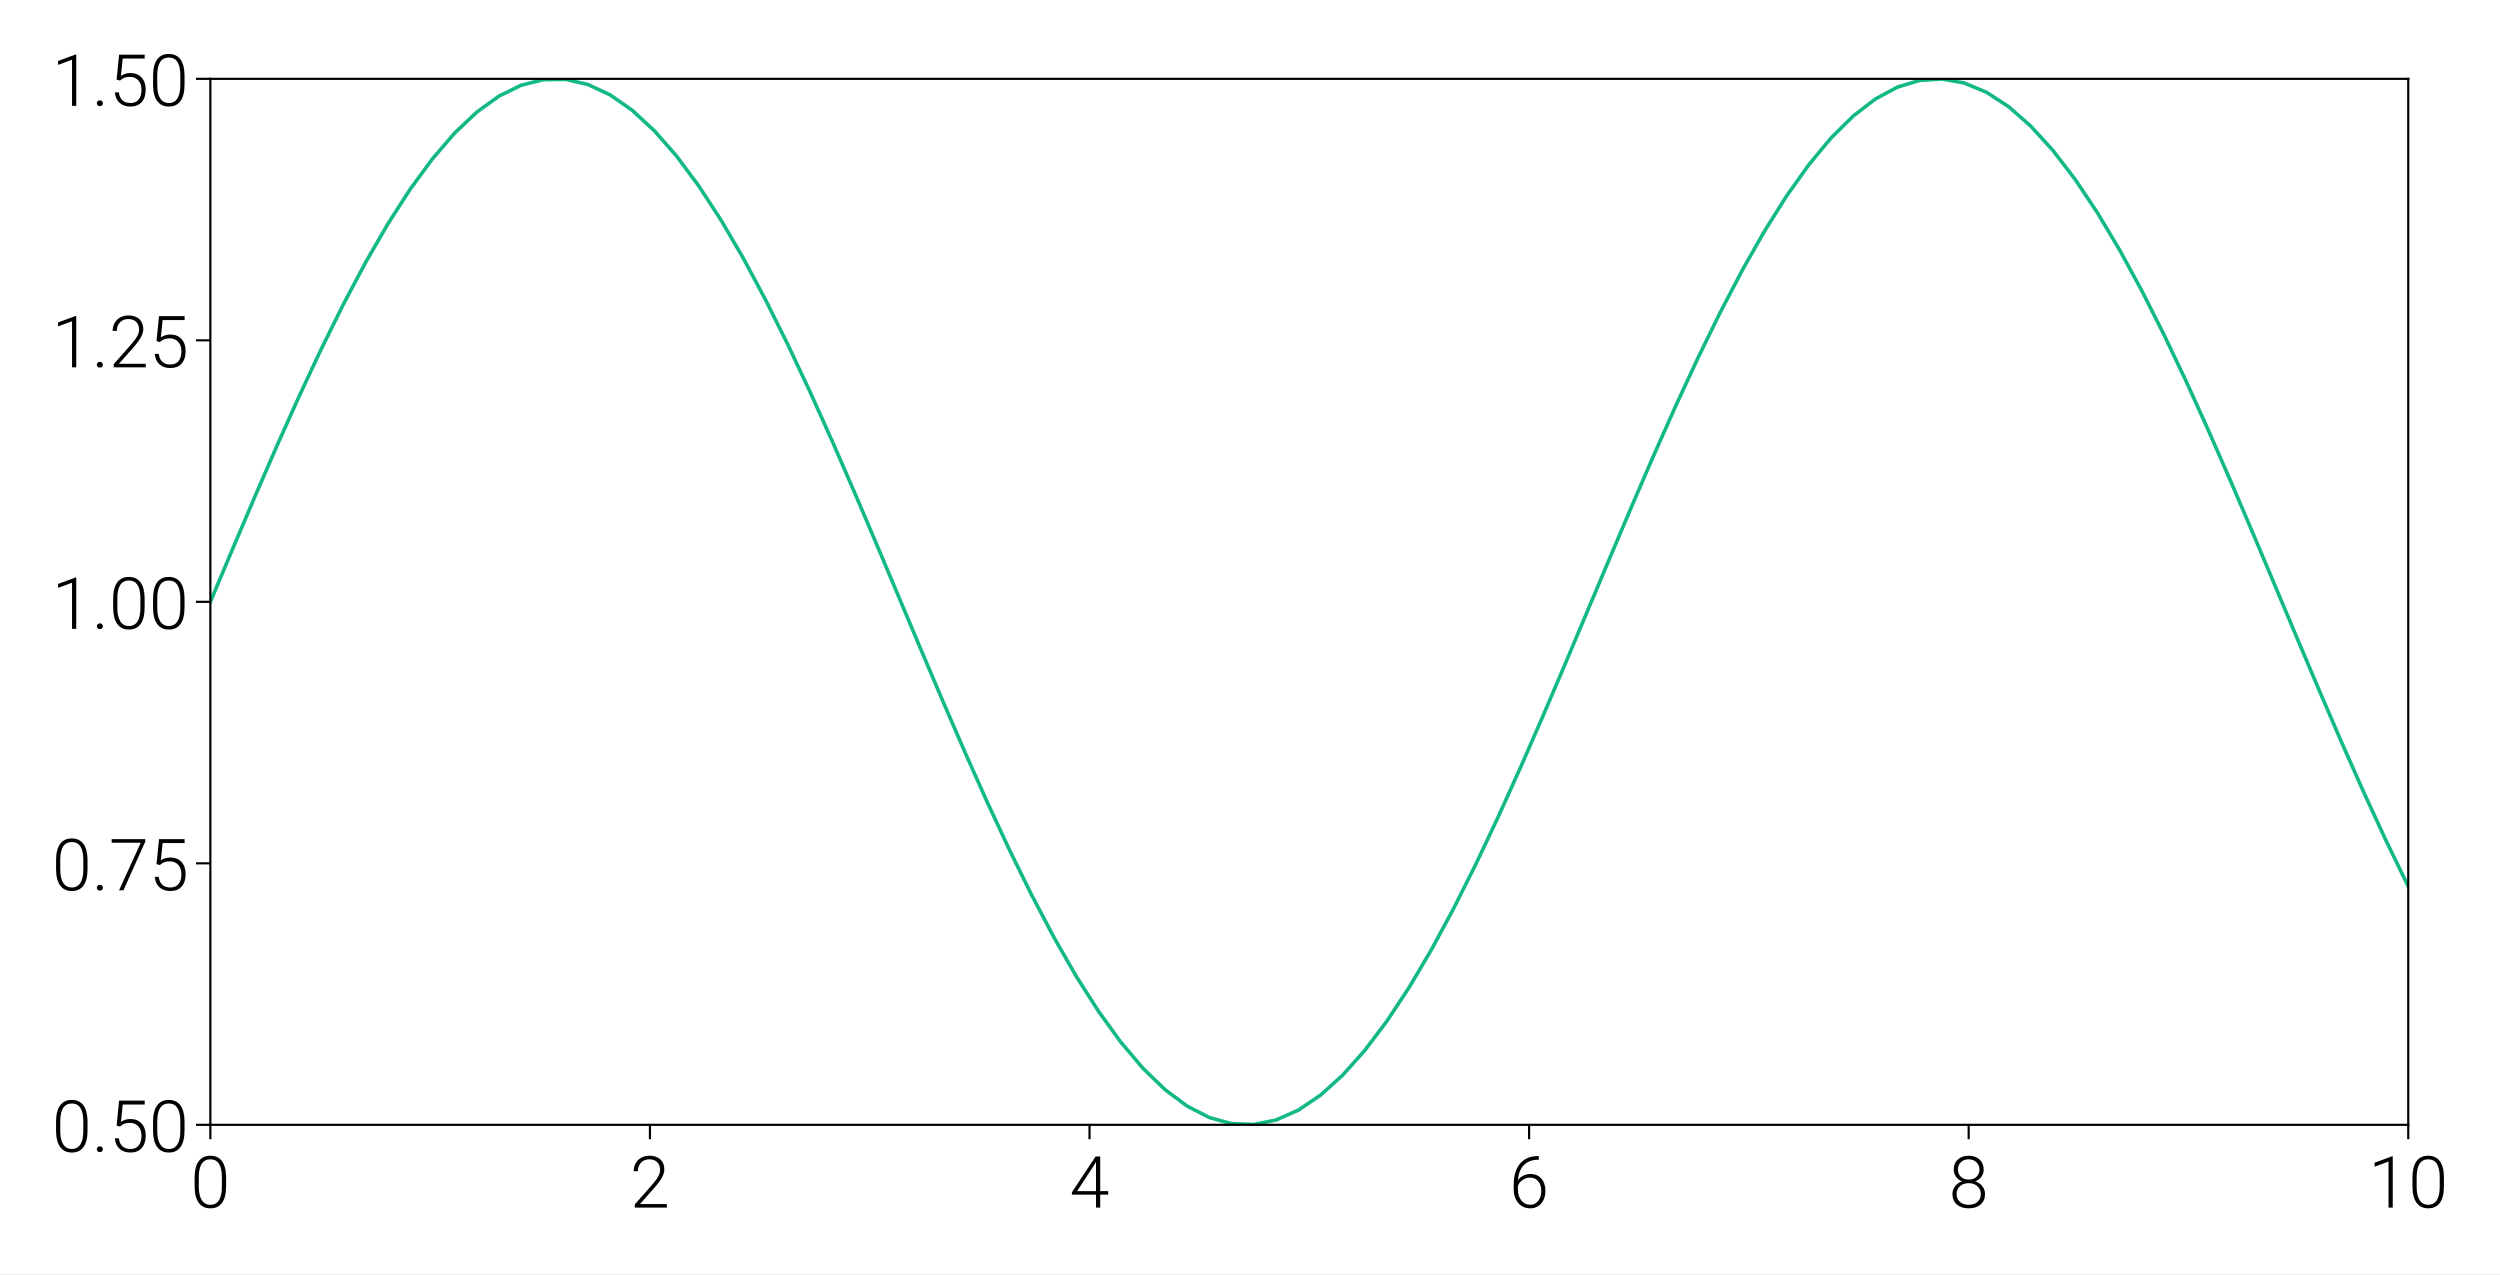
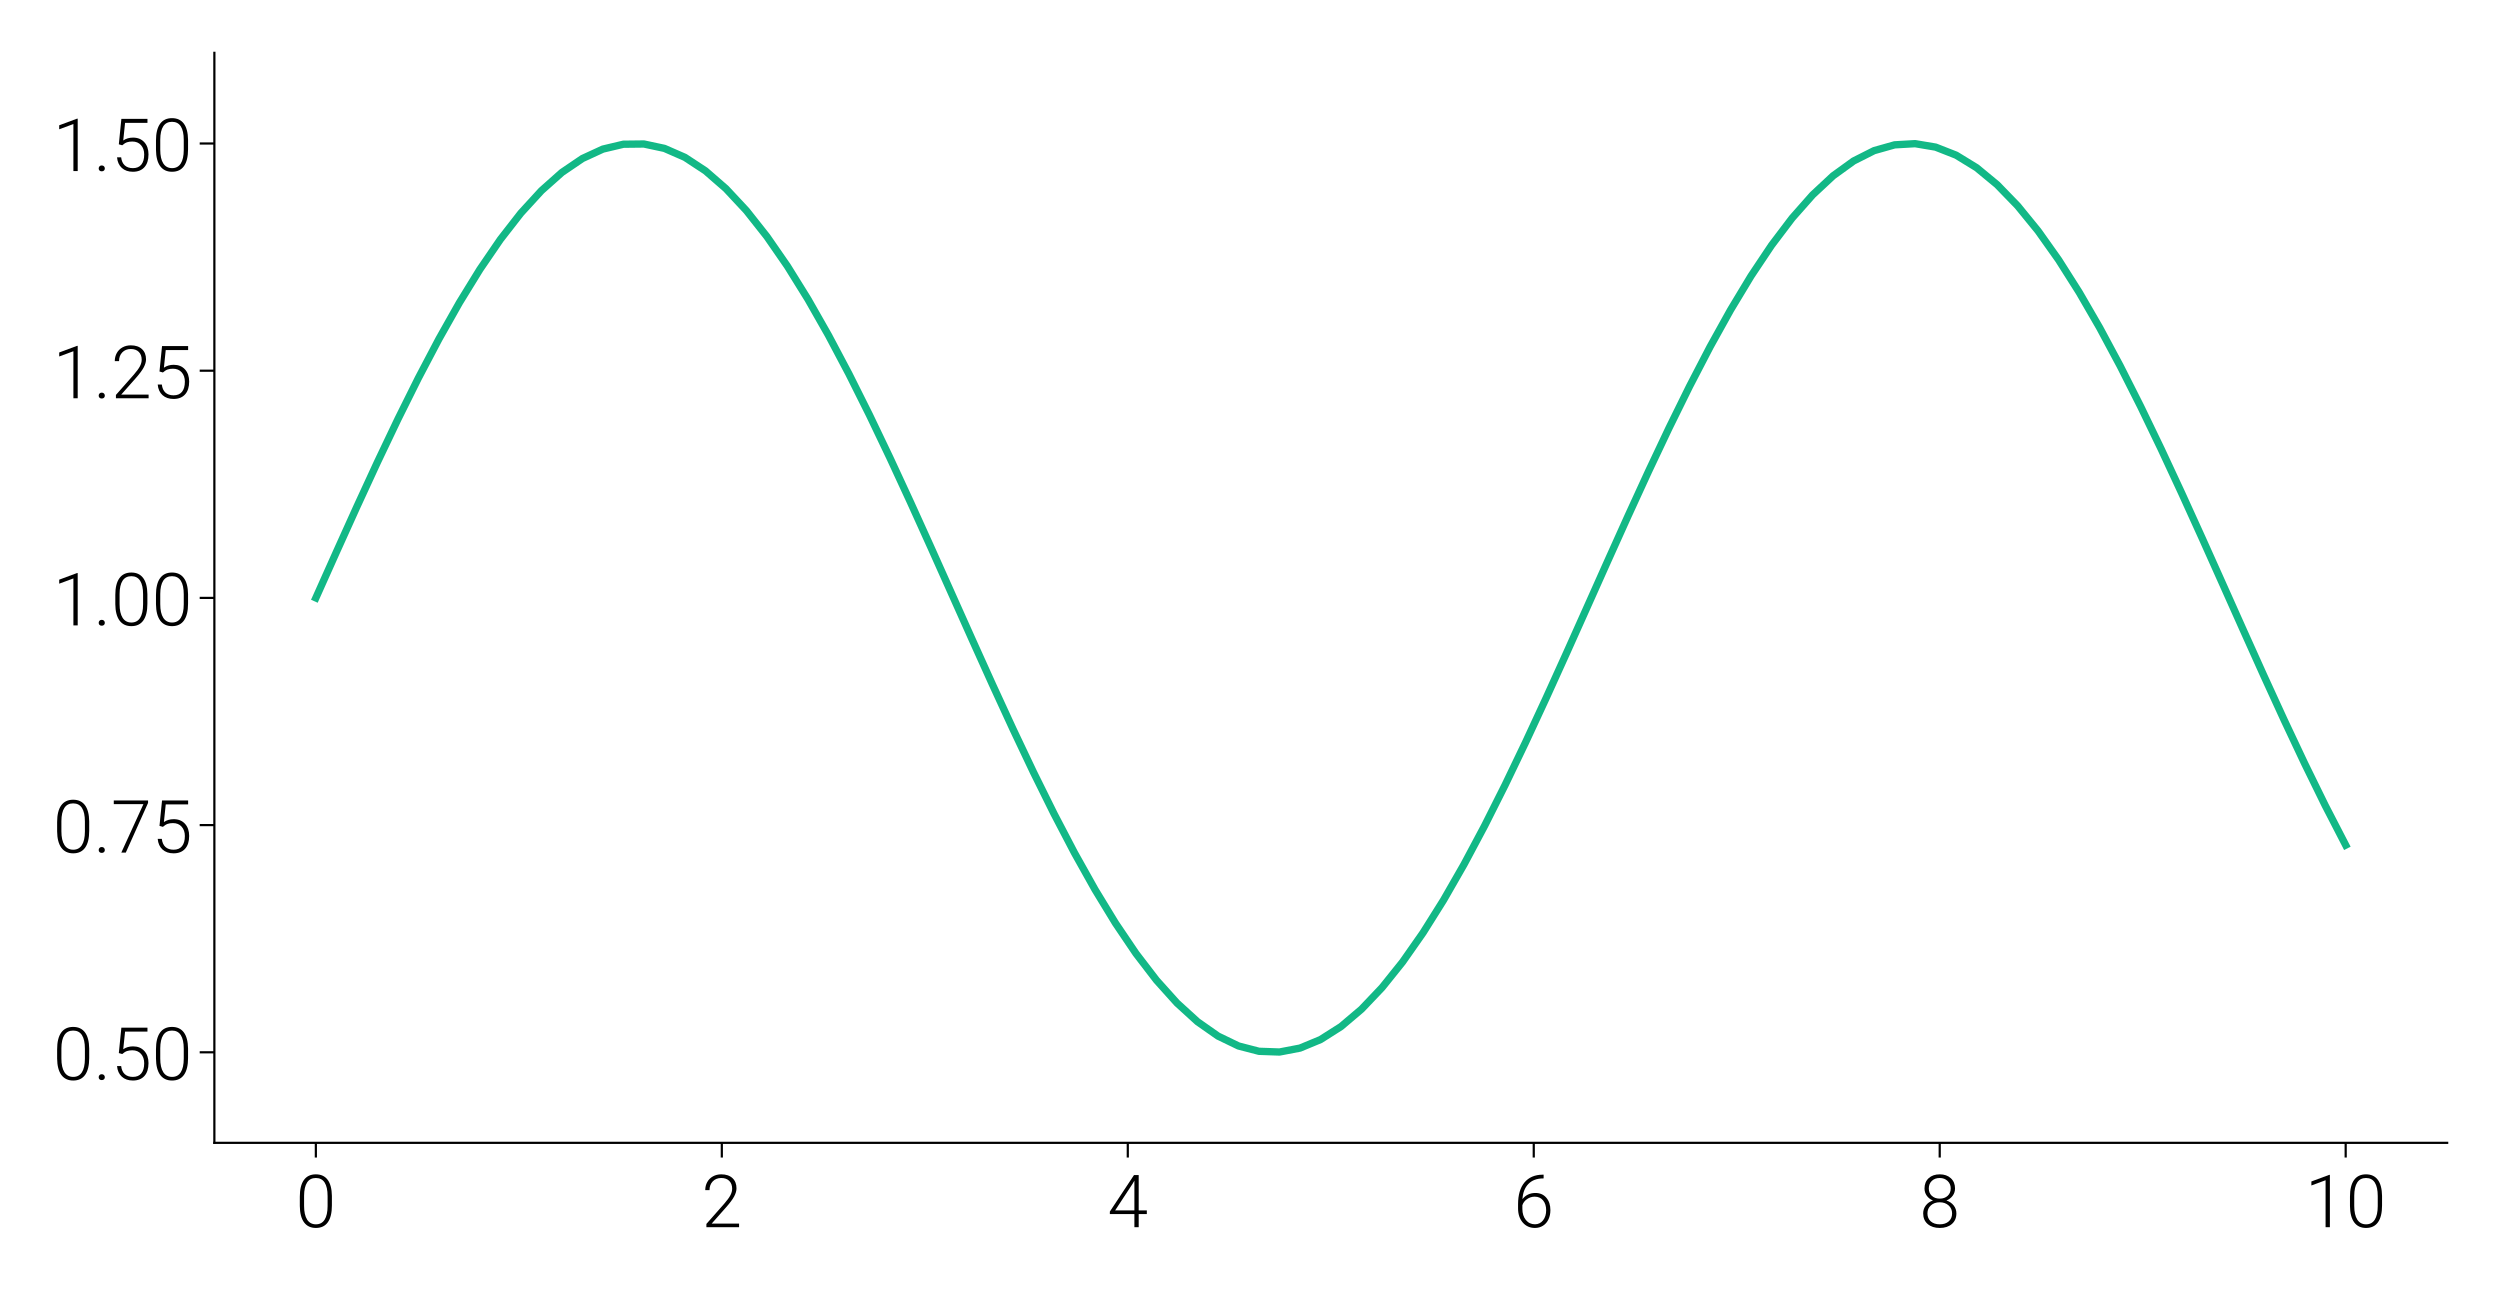
- <svg xmlns="http://www.w3.org/2000/svg" xmlns:xlink="http://www.w3.org/1999/xlink" width="347.195pt" height="176.944pt" viewBox="0 0 347.195 176.944" version="1.1">
+ <svg xmlns="http://www.w3.org/2000/svg" xmlns:xlink="http://www.w3.org/1999/xlink" width="340.702pt" height="176.479pt" viewBox="0 0 340.702 176.479" version="1.1">
  <defs>
    <style type="text/css">*{stroke-linejoin: round; stroke-linecap: butt}</style>
  </defs>
  <g id="figure_1">
    <g id="patch_1">
-       <path d="M 0 176.944  L 347.195 176.944  L 347.195 0  L 0 0  z " style="fill: #ffffff" />
+       <path d="M 0 176.479  L 340.702 176.479  L 340.702 0  L 0 0  z " style="fill: #ffffff" />
    </g>
    <g id="axes_1">
      <g id="patch_2">
-         <path d="M 29.214 156.213  L 334.452 156.213  L 334.452 10.95  L 29.214 10.95  z " style="fill: #ffffff" />
+         <path d="M 29.214 155.747  L 333.502 155.747  L 333.502 7.2  L 29.214 7.2  z " style="fill: #ffffff" />
      </g>
      <g id="matplotlib.axis_1">
        <g id="xtick_1">
          <g id="line2d_1">
            <defs>
-               <path id="m290e92d129" d="M 0 0  L 0 2  " style="stroke: #000000; stroke-width: 0.3" />
+               <path id="m8b0c0fe092" d="M 0 0  L 0 2  " style="stroke: #000000; stroke-width: 0.3" />
            </defs>
            <g>
-               <use xlink:href="#m290e92d129" x="29.214" y="156.213" style="stroke: #000000; stroke-width: 0.3" />
+               <use xlink:href="#m8b0c0fe092" x="43.045" y="155.747" style="stroke: #000000; stroke-width: 0.3" />
            </g>
          </g>
          <g id="text_1">
-             <g transform="translate(26.44297 167.7128) scale(0.1 -0.1)">
+             <g transform="translate(40.27425 167.2475) scale(0.1 -0.1)">
              <defs>
                <path id="Roboto-Light-30" d="M 3172 1897  Q 3172 934 2819 435  Q 2466 -63 1778 -63  Q 1103 -63 743 426  Q 384 916 375 1850  L 375 2666  Q 375 3625 731 4119  Q 1088 4613 1772 4613  Q 2447 4613 2803 4136  Q 3159 3659 3172 2731  L 3172 1897  z M 2797 2713  Q 2797 3494 2542 3894  Q 2288 4294 1772 4294  Q 1266 4294 1009 3903  Q 753 3513 747 2750  L 747 1856  Q 747 1078 1011 665  Q 1275 253 1778 253  Q 2278 253 2536 656  Q 2794 1059 2797 1838  L 2797 2713  z " transform="scale(0.015625)" />
              </defs>
              <use xlink:href="#Roboto-Light-30" />
            </g>
          </g>
        </g>
        <g id="xtick_2">
          <g id="line2d_2">
            <g>
-               <use xlink:href="#m290e92d129" x="90.262" y="156.213" style="stroke: #000000; stroke-width: 0.3" />
+               <use xlink:href="#m8b0c0fe092" x="98.37" y="155.747" style="stroke: #000000; stroke-width: 0.3" />
            </g>
          </g>
          <g id="text_2">
-             <g transform="translate(87.49063 167.7128) scale(0.1 -0.1)">
+             <g transform="translate(95.59939 167.2475) scale(0.1 -0.1)">
              <defs>
                <path id="Roboto-Light-32" d="M 3278 0  L 428 0  L 428 288  L 1988 2056  Q 2375 2503 2525 2793  Q 2675 3084 2675 3359  Q 2675 3791 2422 4042  Q 2169 4294 1725 4294  Q 1266 4294 983 4000  Q 700 3706 700 3238  L 328 3238  Q 328 3622 501 3937  Q 675 4253 995 4433  Q 1316 4613 1725 4613  Q 2350 4613 2701 4284  Q 3053 3956 3053 3391  Q 3053 3072 2854 2694  Q 2656 2316 2156 1750  L 888 316  L 3278 316  L 3278 0  z " transform="scale(0.015625)" />
              </defs>
              <use xlink:href="#Roboto-Light-32" />
            </g>
          </g>
        </g>
        <g id="xtick_3">
          <g id="line2d_3">
            <g>
-               <use xlink:href="#m290e92d129" x="151.309" y="156.213" style="stroke: #000000; stroke-width: 0.3" />
+               <use xlink:href="#m8b0c0fe092" x="153.696" y="155.747" style="stroke: #000000; stroke-width: 0.3" />
            </g>
          </g>
          <g id="text_3">
-             <g transform="translate(148.5383 167.7128) scale(0.1 -0.1)">
+             <g transform="translate(150.9245 167.2475) scale(0.1 -0.1)">
              <defs>
                <path id="Roboto-Light-34" d="M 2725 1466  L 3434 1466  L 3434 1150  L 2725 1150  L 2725 0  L 2350 0  L 2350 1150  L 209 1150  L 209 1363  L 2316 4550  L 2725 4550  L 2725 1466  z M 669 1466  L 2350 1466  L 2350 4066  L 2184 3778  L 669 1466  z " transform="scale(0.015625)" />
              </defs>
              <use xlink:href="#Roboto-Light-34" />
            </g>
          </g>
        </g>
        <g id="xtick_4">
          <g id="line2d_4">
            <g>
-               <use xlink:href="#m290e92d129" x="212.357" y="156.213" style="stroke: #000000; stroke-width: 0.3" />
+               <use xlink:href="#m8b0c0fe092" x="209.021" y="155.747" style="stroke: #000000; stroke-width: 0.3" />
            </g>
          </g>
          <g id="text_4">
-             <g transform="translate(209.586 167.7128) scale(0.1 -0.1)">
+             <g transform="translate(206.2497 167.2475) scale(0.1 -0.1)">
              <defs>
                <path id="Roboto-Light-36" d="M 2634 4584  L 2634 4256  L 2591 4256  Q 1775 4256 1306 3776  Q 838 3297 788 2444  Q 975 2703 1265 2845  Q 1556 2988 1916 2988  Q 2516 2988 2870 2573  Q 3225 2159 3225 1491  Q 3225 1047 3059 690  Q 2894 334 2584 135  Q 2275 -63 1878 -63  Q 1225 -63 815 410  Q 406 884 406 1634  L 406 2009  Q 406 3231 962 3901  Q 1519 4572 2541 4584  L 2634 4584  z M 1856 2666  Q 1500 2666 1192 2455  Q 884 2244 781 1919  L 781 1600  Q 781 1006 1086 631  Q 1391 256 1878 256  Q 2316 256 2586 603  Q 2856 950 2856 1478  Q 2856 2016 2586 2341  Q 2316 2666 1856 2666  z " transform="scale(0.015625)" />
              </defs>
              <use xlink:href="#Roboto-Light-36" />
            </g>
          </g>
        </g>
        <g id="xtick_5">
          <g id="line2d_5">
            <g>
-               <use xlink:href="#m290e92d129" x="273.405" y="156.213" style="stroke: #000000; stroke-width: 0.3" />
+               <use xlink:href="#m8b0c0fe092" x="264.346" y="155.747" style="stroke: #000000; stroke-width: 0.3" />
            </g>
          </g>
          <g id="text_5">
-             <g transform="translate(270.6336 167.7128) scale(0.1 -0.1)">
+             <g transform="translate(261.5748 167.2475) scale(0.1 -0.1)">
              <defs>
                <path id="Roboto-Light-38" d="M 3109 3378  Q 3109 3025 2903 2745  Q 2697 2466 2359 2334  Q 2753 2200 2990 1900  Q 3228 1600 3228 1206  Q 3228 622 2831 279  Q 2434 -63 1781 -63  Q 1122 -63 726 278  Q 331 619 331 1206  Q 331 1594 559 1897  Q 788 2200 1184 2334  Q 847 2466 647 2745  Q 447 3025 447 3378  Q 447 3944 811 4278  Q 1175 4613 1775 4613  Q 2375 4613 2742 4275  Q 3109 3938 3109 3378  z M 2853 1203  Q 2853 1628 2550 1901  Q 2247 2175 1775 2175  Q 1303 2175 1003 1906  Q 703 1638 703 1203  Q 703 769 993 511  Q 1284 253 1781 253  Q 2266 253 2559 509  Q 2853 766 2853 1203  z M 2734 3381  Q 2734 3772 2464 4033  Q 2194 4294 1775 4294  Q 1350 4294 1086 4042  Q 822 3791 822 3381  Q 822 2981 1086 2737  Q 1350 2494 1778 2494  Q 2200 2494 2467 2739  Q 2734 2984 2734 3381  z " transform="scale(0.015625)" />
              </defs>
              <use xlink:href="#Roboto-Light-38" />
            </g>
          </g>
        </g>
        <g id="xtick_6">
          <g id="line2d_6">
            <g>
-               <use xlink:href="#m290e92d129" x="334.452" y="156.213" style="stroke: #000000; stroke-width: 0.3" />
+               <use xlink:href="#m8b0c0fe092" x="319.671" y="155.747" style="stroke: #000000; stroke-width: 0.3" />
            </g>
          </g>
          <g id="text_6">
-             <g transform="translate(328.9102 167.7128) scale(0.1 -0.1)">
+             <g transform="translate(314.1288 167.2475) scale(0.1 -0.1)">
              <defs>
                <path id="Roboto-Light-31" d="M 2169 0  L 1794 0  L 1794 4100  L 556 3641  L 556 3991  L 2106 4566  L 2169 4566  L 2169 0  z " transform="scale(0.015625)" />
              </defs>
              <use xlink:href="#Roboto-Light-31" />
              <use xlink:href="#Roboto-Light-30" transform="translate(55.41992 0)" />
            </g>
          </g>
        </g>
      </g>
      <g id="matplotlib.axis_2">
        <g id="ytick_1">
          <g id="line2d_7">
            <defs>
-               <path id="mb89bbba7c9" d="M 0 0  L -2 0  " style="stroke: #000000; stroke-width: 0.3" />
+               <path id="m09a4e164dd" d="M 0 0  L -2 0  " style="stroke: #000000; stroke-width: 0.3" />
            </defs>
            <g>
-               <use xlink:href="#mb89bbba7c9" x="29.214" y="156.213" style="stroke: #000000; stroke-width: 0.3" />
+               <use xlink:href="#m09a4e164dd" x="29.214" y="143.407" style="stroke: #000000; stroke-width: 0.3" />
            </g>
          </g>
          <g id="text_7">
-             <g transform="translate(7.2 159.9628) scale(0.1 -0.1)">
+             <g transform="translate(7.2 147.1566) scale(0.1 -0.1)">
              <defs>
                <path id="Roboto-Light-2e" d="M 453 225  Q 453 334 523 411  Q 594 488 719 488  Q 844 488 916 411  Q 988 334 988 225  Q 988 116 916 45  Q 844 -25 719 -25  Q 594 -25 523 45  Q 453 116 453 225  z " transform="scale(0.015625)" />
                <path id="Roboto-Light-35" d="M 681 2331  L 903 4550  L 3178 4550  L 3178 4203  L 1225 4203  L 1066 2666  Q 1431 2916 1922 2916  Q 2538 2916 2903 2516  Q 3269 2116 3269 1450  Q 3269 731 2912 334  Q 2556 -63 1909 -63  Q 1316 -63 947 268  Q 578 600 525 1197  L 884 1197  Q 938 731 1200 492  Q 1463 253 1909 253  Q 2397 253 2645 562  Q 2894 872 2894 1444  Q 2894 1944 2616 2259  Q 2338 2575 1856 2575  Q 1591 2575 1394 2508  Q 1197 2441 978 2247  L 681 2331  z " transform="scale(0.015625)" />
              </defs>
              <use xlink:href="#Roboto-Light-30" />
              <use xlink:href="#Roboto-Light-2e" transform="translate(55.41992 0)" />
              <use xlink:href="#Roboto-Light-35" transform="translate(79.29688 0)" />
              <use xlink:href="#Roboto-Light-30" transform="translate(134.7168 0)" />
            </g>
          </g>
        </g>
        <g id="ytick_2">
          <g id="line2d_8">
            <g>
-               <use xlink:href="#mb89bbba7c9" x="29.214" y="119.897" style="stroke: #000000; stroke-width: 0.3" />
+               <use xlink:href="#m09a4e164dd" x="29.214" y="112.445" style="stroke: #000000; stroke-width: 0.3" />
            </g>
          </g>
          <g id="text_8">
-             <g transform="translate(7.2 123.6471) scale(0.1 -0.1)">
+             <g transform="translate(7.2 116.1949) scale(0.1 -0.1)">
              <defs>
                <path id="Roboto-Light-37" d="M 3231 4334  L 1288 0  L 897 0  L 2828 4231  L 241 4231  L 241 4550  L 3231 4550  L 3231 4334  z " transform="scale(0.015625)" />
              </defs>
              <use xlink:href="#Roboto-Light-30" />
              <use xlink:href="#Roboto-Light-2e" transform="translate(55.41992 0)" />
              <use xlink:href="#Roboto-Light-37" transform="translate(79.29688 0)" />
              <use xlink:href="#Roboto-Light-35" transform="translate(134.7168 0)" />
            </g>
          </g>
        </g>
        <g id="ytick_3">
          <g id="line2d_9">
            <g>
-               <use xlink:href="#mb89bbba7c9" x="29.214" y="83.581" style="stroke: #000000; stroke-width: 0.3" />
+               <use xlink:href="#m09a4e164dd" x="29.214" y="81.483" style="stroke: #000000; stroke-width: 0.3" />
            </g>
          </g>
          <g id="text_9">
-             <g transform="translate(7.2 87.33141) scale(0.1 -0.1)">
+             <g transform="translate(7.2 85.23326) scale(0.1 -0.1)">
              <use xlink:href="#Roboto-Light-31" />
              <use xlink:href="#Roboto-Light-2e" transform="translate(55.41992 0)" />
              <use xlink:href="#Roboto-Light-30" transform="translate(79.29688 0)" />
              <use xlink:href="#Roboto-Light-30" transform="translate(134.7168 0)" />
            </g>
          </g>
        </g>
        <g id="ytick_4">
          <g id="line2d_10">
            <g>
-               <use xlink:href="#mb89bbba7c9" x="29.214" y="47.266" style="stroke: #000000; stroke-width: 0.3" />
+               <use xlink:href="#m09a4e164dd" x="29.214" y="50.522" style="stroke: #000000; stroke-width: 0.3" />
            </g>
          </g>
          <g id="text_10">
-             <g transform="translate(7.2 51.0157) scale(0.1 -0.1)">
+             <g transform="translate(7.2 54.27158) scale(0.1 -0.1)">
              <use xlink:href="#Roboto-Light-31" />
              <use xlink:href="#Roboto-Light-2e" transform="translate(55.41992 0)" />
              <use xlink:href="#Roboto-Light-32" transform="translate(79.29688 0)" />
              <use xlink:href="#Roboto-Light-35" transform="translate(134.7168 0)" />
            </g>
          </g>
        </g>
        <g id="ytick_5">
          <g id="line2d_11">
            <g>
-               <use xlink:href="#mb89bbba7c9" x="29.214" y="10.95" style="stroke: #000000; stroke-width: 0.3" />
+               <use xlink:href="#m09a4e164dd" x="29.214" y="19.56" style="stroke: #000000; stroke-width: 0.3" />
            </g>
          </g>
          <g id="text_11">
-             <g transform="translate(7.2 14.7) scale(0.1 -0.1)">
+             <g transform="translate(7.2 23.3099) scale(0.1 -0.1)">
              <use xlink:href="#Roboto-Light-31" />
              <use xlink:href="#Roboto-Light-2e" transform="translate(55.41992 0)" />
              <use xlink:href="#Roboto-Light-35" transform="translate(79.29688 0)" />
              <use xlink:href="#Roboto-Light-30" transform="translate(134.7168 0)" />
            </g>
          </g>
        </g>
      </g>
      <g id="line2d_12">
-         <path d="M 29.214 83.581  L 32.297 76.257  L 35.38 69.008  L 38.464 61.907  L 41.547 55.027  L 44.63 48.439  L 47.713 42.208  L 50.797 36.399  L 53.88 31.072  L 56.963 26.279  L 60.046 22.071  L 63.129 18.49  L 66.213 15.572  L 69.296 13.348  L 72.379 11.839  L 75.462 11.062  L 78.546 11.025  L 81.629 11.727  L 84.712 13.161  L 87.795 15.314  L 90.878 18.162  L 93.962 21.677  L 97.045 25.823  L 100.128 30.559  L 103.211 35.834  L 106.294 41.597  L 109.378 47.787  L 112.461 54.342  L 115.544 61.196  L 118.627 68.277  L 121.711 75.515  L 124.794 82.835  L 127.877 90.162  L 130.96 97.423  L 134.043 104.542  L 137.127 111.447  L 140.21 118.069  L 143.293 124.339  L 146.376 130.193  L 149.459 135.573  L 152.543 140.422  L 155.626 144.692  L 158.709 148.338  L 161.792 151.325  L 164.876 153.621  L 167.959 155.203  L 171.042 156.055  L 174.125 156.168  L 177.208 155.541  L 180.292 154.181  L 183.375 152.101  L 186.458 149.322  L 189.541 145.873  L 192.624 141.789  L 195.708 137.112  L 198.791 131.889  L 201.874 126.173  L 204.957 120.024  L 208.041 113.502  L 211.124 106.676  L 214.207 99.615  L 217.29 92.389  L 220.373 85.075  L 223.457 77.744  L 226.54 70.474  L 229.623 63.337  L 232.706 56.406  L 235.789 49.753  L 238.873 43.444  L 241.956 37.545  L 245.039 32.114  L 248.122 27.209  L 251.206 22.878  L 254.289 19.166  L 257.372 16.111  L 260.455 13.743  L 263.538 12.088  L 266.622 11.161  L 269.705 10.972  L 272.788 11.524  L 275.871 12.81  L 278.954 14.818  L 282.038 17.527  L 285.121 20.909  L 288.204 24.93  L 291.287 29.549  L 294.371 34.719  L 297.454 40.387  L 300.537 46.495  L 303.62 52.982  L 306.703 59.78  L 309.787 66.821  L 312.87 74.033  L 315.953 81.342  L 319.036 88.674  L 322.12 95.954  L 325.203 103.108  L 328.286 110.063  L 331.369 116.748  L 334.452 123.094  " clip-path="url(#pde3d60bb50)" style="fill: none; stroke: #12b886; stroke-width: 0.5; stroke-linecap: square" />
+         <path d="M 43.045 81.483  L 45.84 75.239  L 48.634 69.058  L 51.428 63.004  L 54.222 57.139  L 57.016 51.522  L 59.811 46.21  L 62.605 41.257  L 65.399 36.715  L 68.193 32.629  L 70.987 29.041  L 73.782 25.988  L 76.576 23.501  L 79.37 21.604  L 82.164 20.318  L 84.958 19.656  L 87.753 19.624  L 90.547 20.222  L 93.341 21.445  L 96.135 23.28  L 98.929 25.709  L 101.724 28.706  L 104.518 32.241  L 107.312 36.278  L 110.106 40.775  L 112.9 45.688  L 115.695 50.966  L 118.489 56.555  L 121.283 62.398  L 124.077 68.435  L 126.871 74.606  L 129.666 80.847  L 132.46 87.094  L 135.254 93.284  L 138.048 99.354  L 140.842 105.241  L 143.637 110.886  L 146.431 116.232  L 149.225 121.223  L 152.019 125.809  L 154.813 129.944  L 157.607 133.584  L 160.402 136.693  L 163.196 139.239  L 165.99 141.197  L 168.784 142.546  L 171.578 143.272  L 174.373 143.369  L 177.167 142.834  L 179.961 141.674  L 182.755 139.901  L 185.549 137.532  L 188.344 134.591  L 191.138 131.109  L 193.932 127.122  L 196.726 122.669  L 199.52 117.796  L 202.315 112.553  L 205.109 106.993  L 207.903 101.173  L 210.697 95.153  L 213.491 88.993  L 216.286 82.756  L 219.08 76.507  L 221.874 70.308  L 224.668 64.223  L 227.462 58.315  L 230.257 52.642  L 233.051 47.263  L 235.845 42.234  L 238.639 37.604  L 241.433 33.422  L 244.228 29.729  L 247.022 26.565  L 249.816 23.96  L 252.61 21.941  L 255.404 20.53  L 258.199 19.74  L 260.993 19.579  L 263.787 20.049  L 266.581 21.146  L 269.375 22.858  L 272.17 25.167  L 274.964 28.051  L 277.758 31.479  L 280.552 35.417  L 283.346 39.825  L 286.141 44.657  L 288.935 49.865  L 291.729 55.395  L 294.523 61.191  L 297.317 67.194  L 300.112 73.342  L 302.906 79.574  L 305.7 85.825  L 308.494 92.032  L 311.288 98.131  L 314.083 104.06  L 316.877 109.76  L 319.671 115.171  " clip-path="url(#paa34b07b8d)" style="fill: none; stroke: #12b886; stroke-linecap: square" />
      </g>
      <g id="patch_3">
-         <path d="M 29.214 156.213  L 29.214 10.95  " style="fill: none; stroke: #000000; stroke-width: 0.3; stroke-linejoin: miter; stroke-linecap: square" />
+         <path d="M 29.214 155.747  L 29.214 7.2  " style="fill: none; stroke: #000000; stroke-width: 0.3; stroke-linejoin: miter; stroke-linecap: square" />
      </g>
      <g id="patch_4">
-         <path d="M 334.452 156.213  L 334.452 10.95  " style="fill: none; stroke: #000000; stroke-width: 0.3; stroke-linejoin: miter; stroke-linecap: square" />
-       </g>
-       <g id="patch_5">
-         <path d="M 29.214 156.213  L 334.452 156.213  " style="fill: none; stroke: #000000; stroke-width: 0.3; stroke-linejoin: miter; stroke-linecap: square" />
-       </g>
-       <g id="patch_6">
-         <path d="M 29.214 10.95  L 334.452 10.95  " style="fill: none; stroke: #000000; stroke-width: 0.3; stroke-linejoin: miter; stroke-linecap: square" />
+         <path d="M 29.214 155.747  L 333.502 155.747  " style="fill: none; stroke: #000000; stroke-width: 0.3; stroke-linejoin: miter; stroke-linecap: square" />
      </g>
    </g>
  </g>
  <defs>
-     <clipPath id="pde3d60bb50">
-       <rect x="29.214" y="10.95" width="305.238" height="145.263" />
+     <clipPath id="paa34b07b8d">
+       <rect x="29.214" y="7.2" width="304.288" height="148.547" />
    </clipPath>
  </defs>
</svg>
